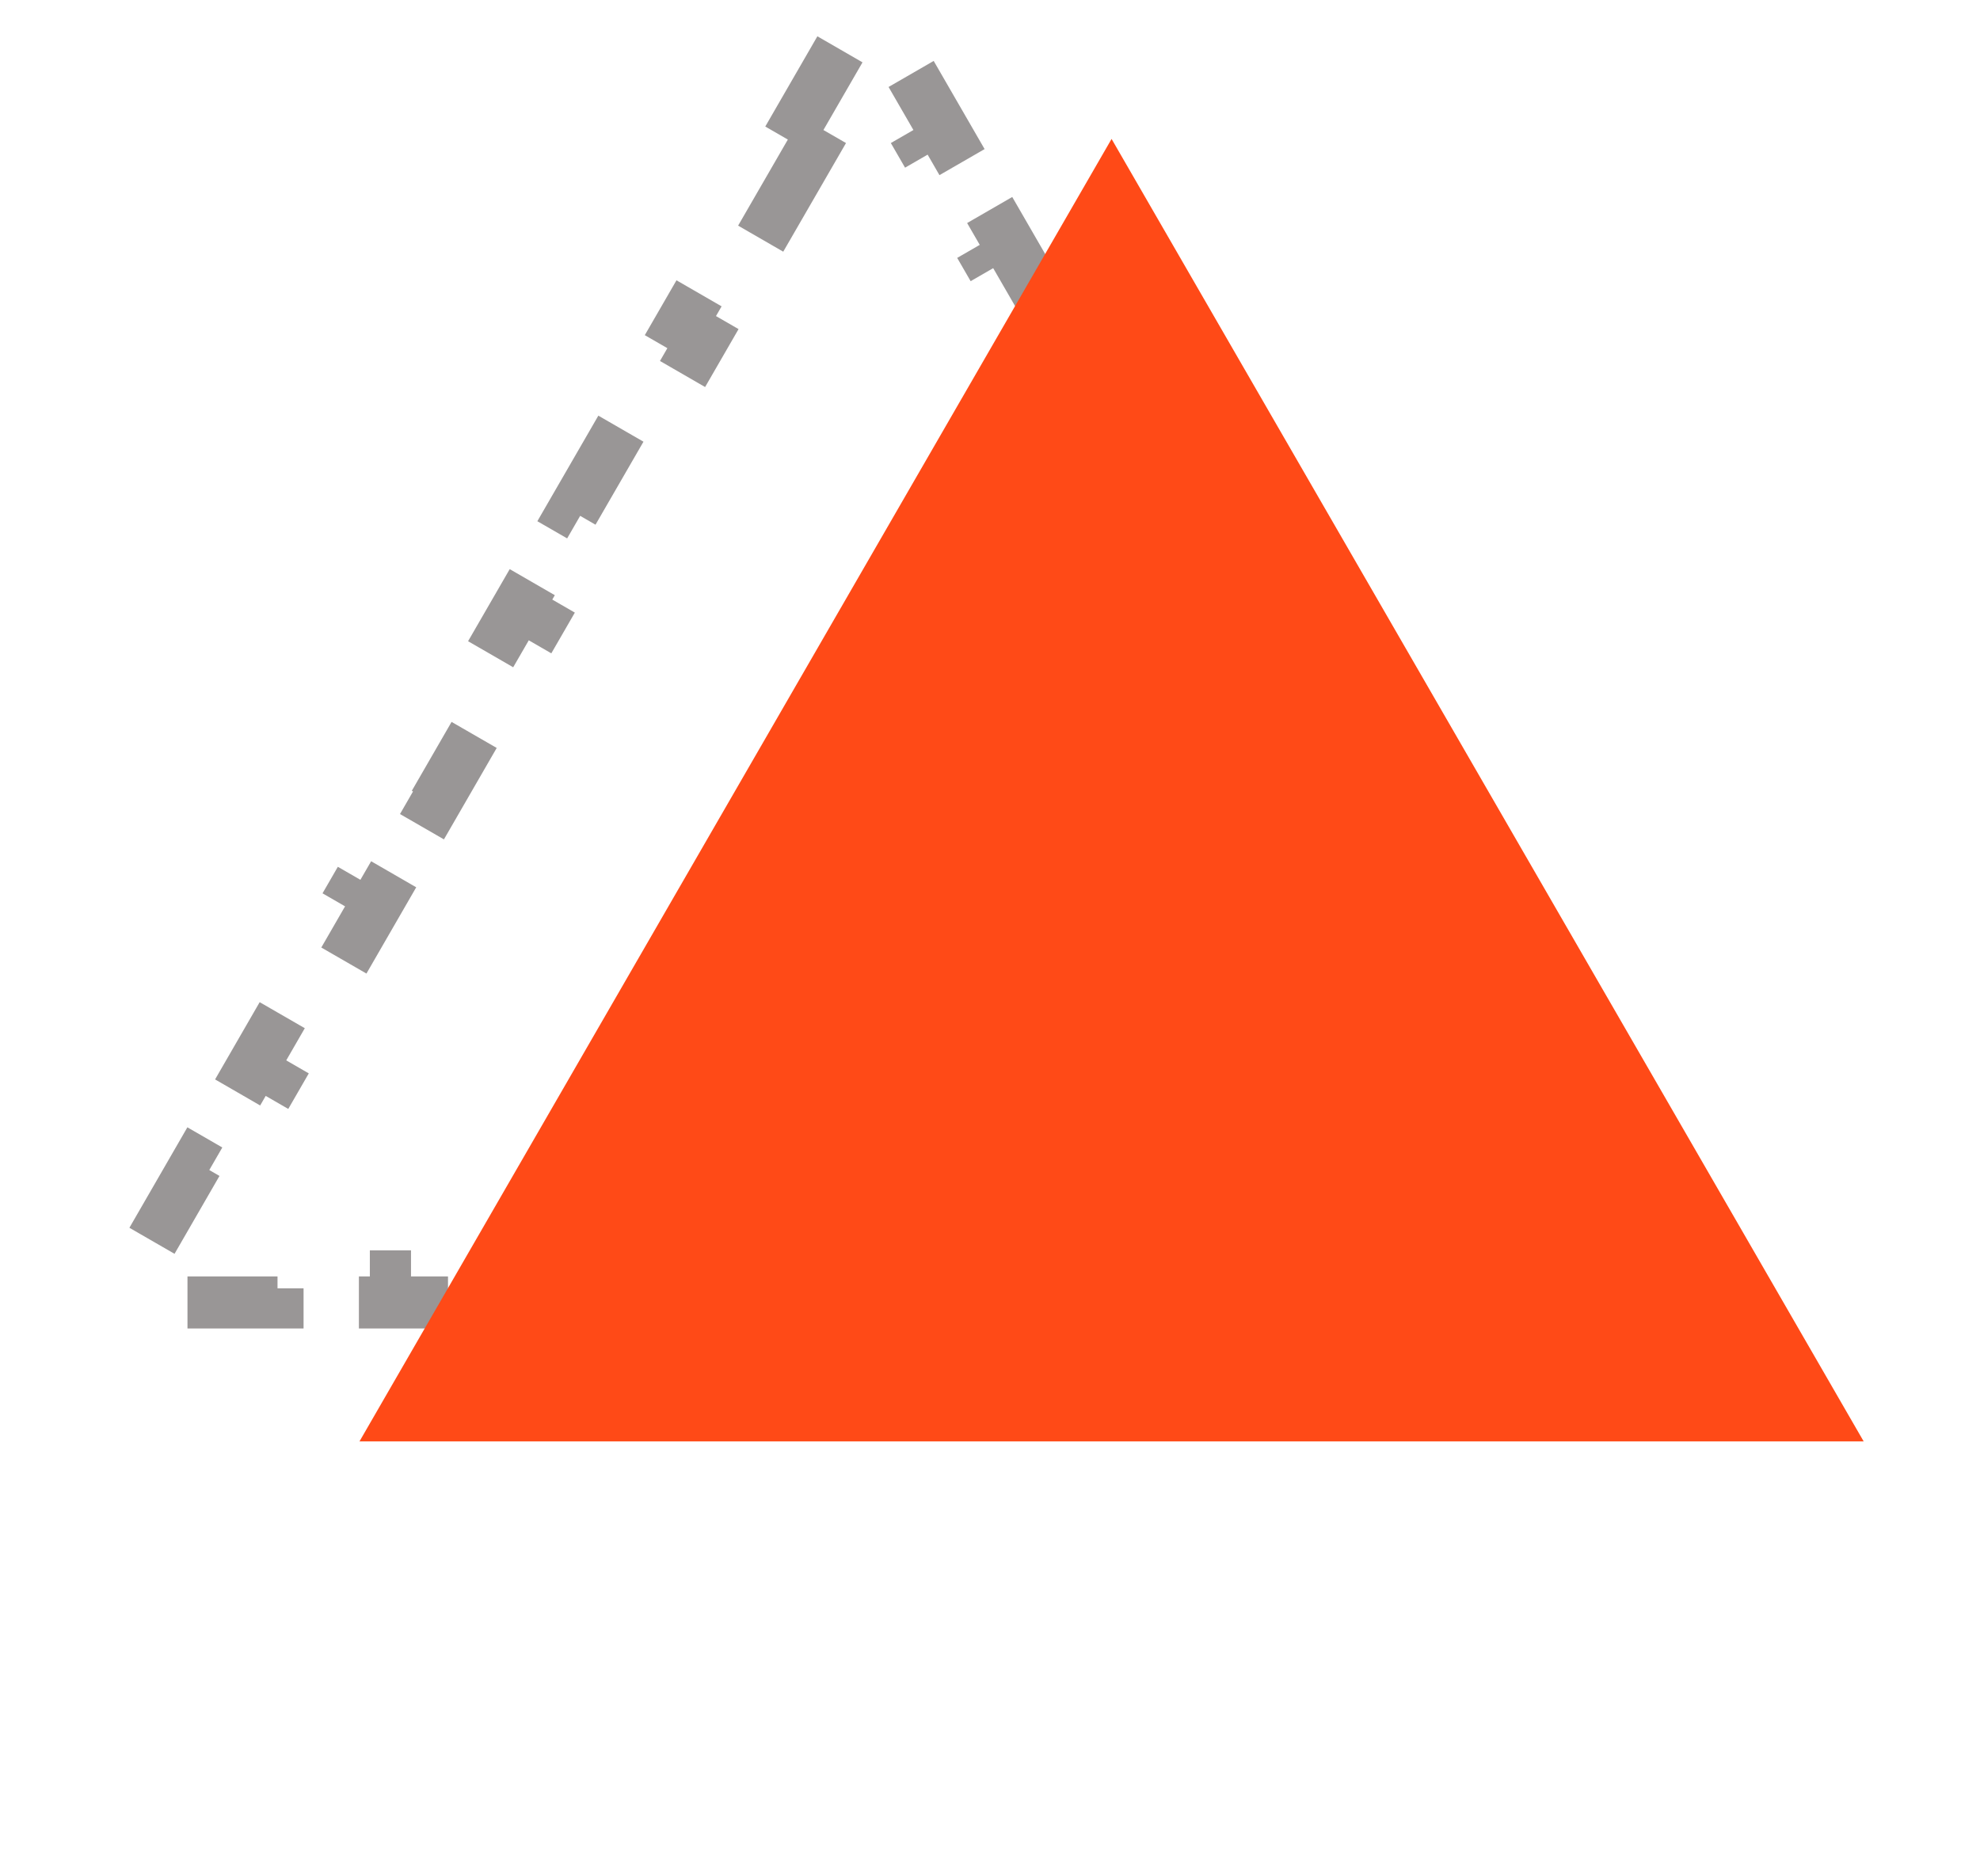
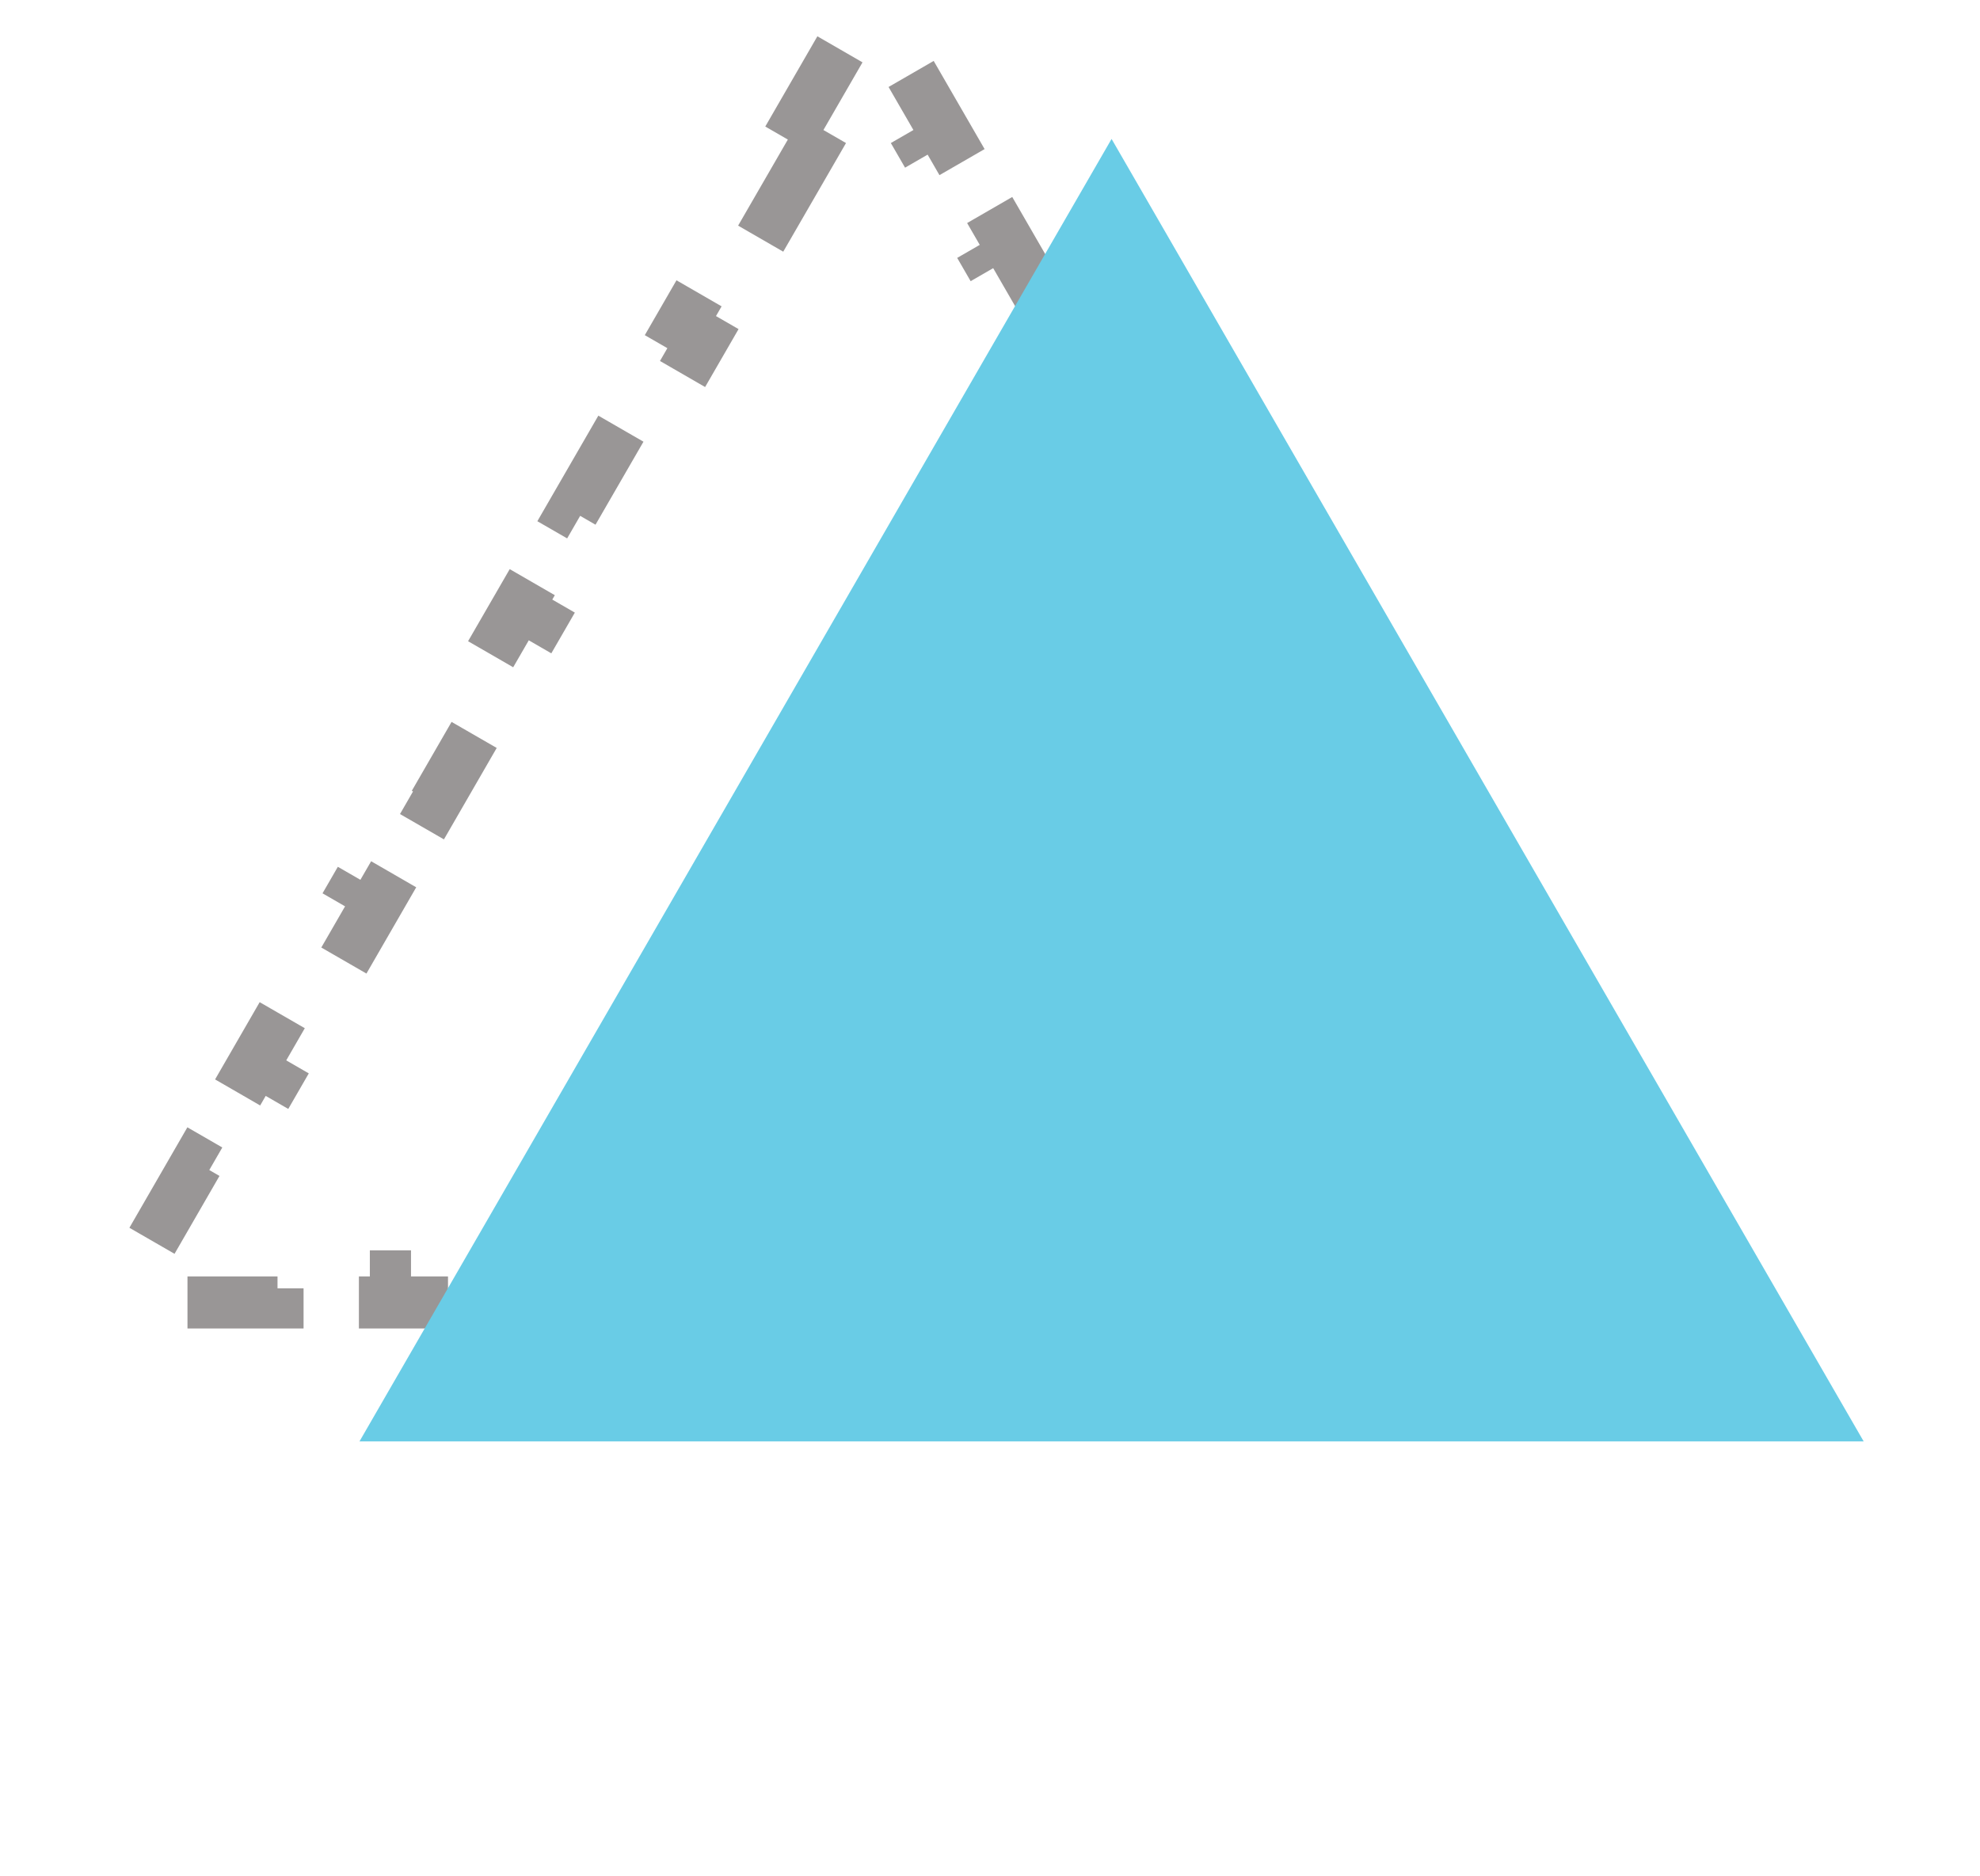
<svg xmlns="http://www.w3.org/2000/svg" width="57" height="54" viewBox="0 0 57 54" fill="none">
  <path d="M22.68 4.018L24.227 1.339L24.876 1.714L25 1.5L25.124 1.714L25.773 1.339L27.32 4.018L26.67 4.393L28.217 7.071L28.866 6.696L30.413 9.375L29.763 9.75L31.31 12.429L31.959 12.054L33.506 14.732L32.856 15.107L34.403 17.786L35.052 17.411L36.599 20.089L35.949 20.464L37.495 23.143L38.145 22.768L39.691 25.446L39.042 25.821L40.589 28.5L41.238 28.125L42.785 30.804L42.135 31.179L43.681 33.857L44.331 33.482L45.877 36.161L45.228 36.536L45.352 36.75H45.104V37.5H42.011V36.75H38.918V37.5H35.825V36.75H32.732V37.5H29.639V36.75H26.547V37.5H23.453V36.75H20.361V37.5H17.268V36.75H14.175V37.5H11.082V36.75H7.989V37.5H4.896V36.75H4.648L4.772 36.536L4.123 36.161L5.669 33.482L6.319 33.857L7.865 31.179L7.216 30.804L8.762 28.125L9.412 28.5L10.958 25.821L10.309 25.446L11.855 22.768L12.505 23.143L14.051 20.464L13.401 20.089L14.948 17.411L15.597 17.786L17.144 15.107L16.494 14.732L18.041 12.054L18.69 12.429L20.237 9.75L19.587 9.375L21.134 6.696L21.783 7.071L23.33 4.393L22.68 4.018Z" stroke="#999696" stroke-width="1.5" stroke-dasharray="3 3" />
-   <path d="M32 4L53.651 41.5H10.349L32 4Z" fill="#FF4A17" />
+   <path d="M32 4L53.651 41.5H10.349L32 4Z" fill="#69cce6" />
</svg>
